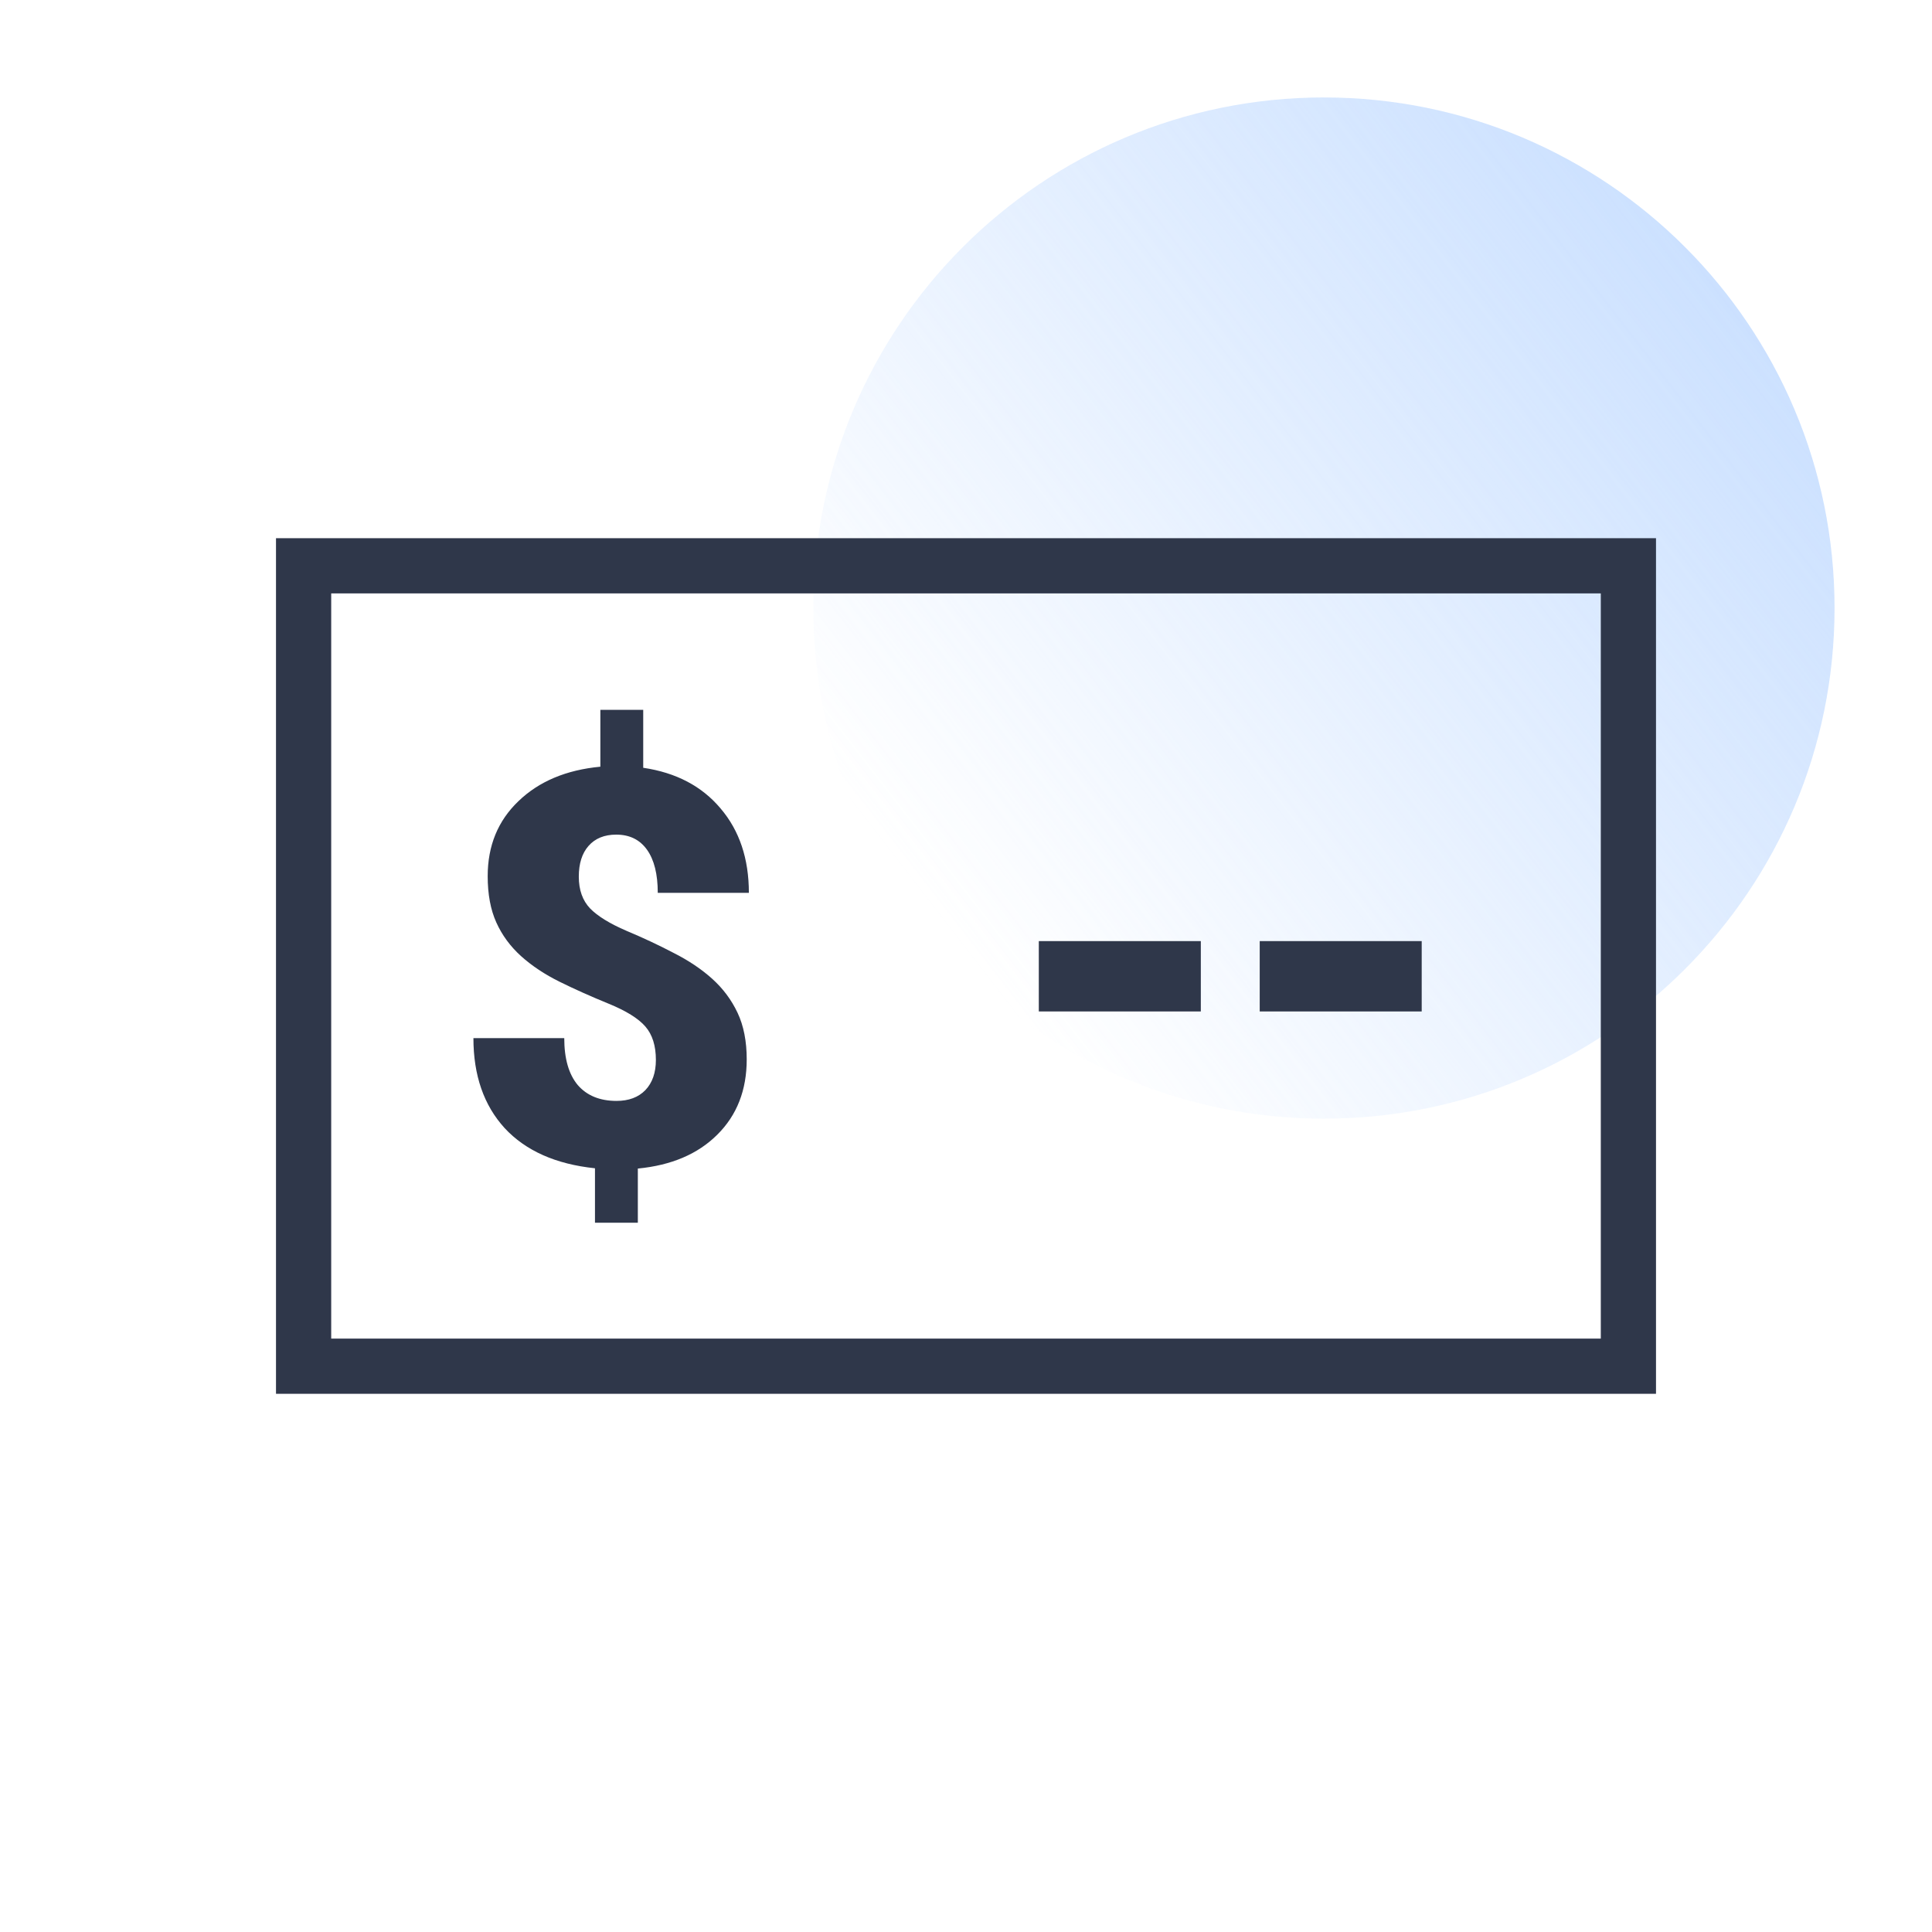
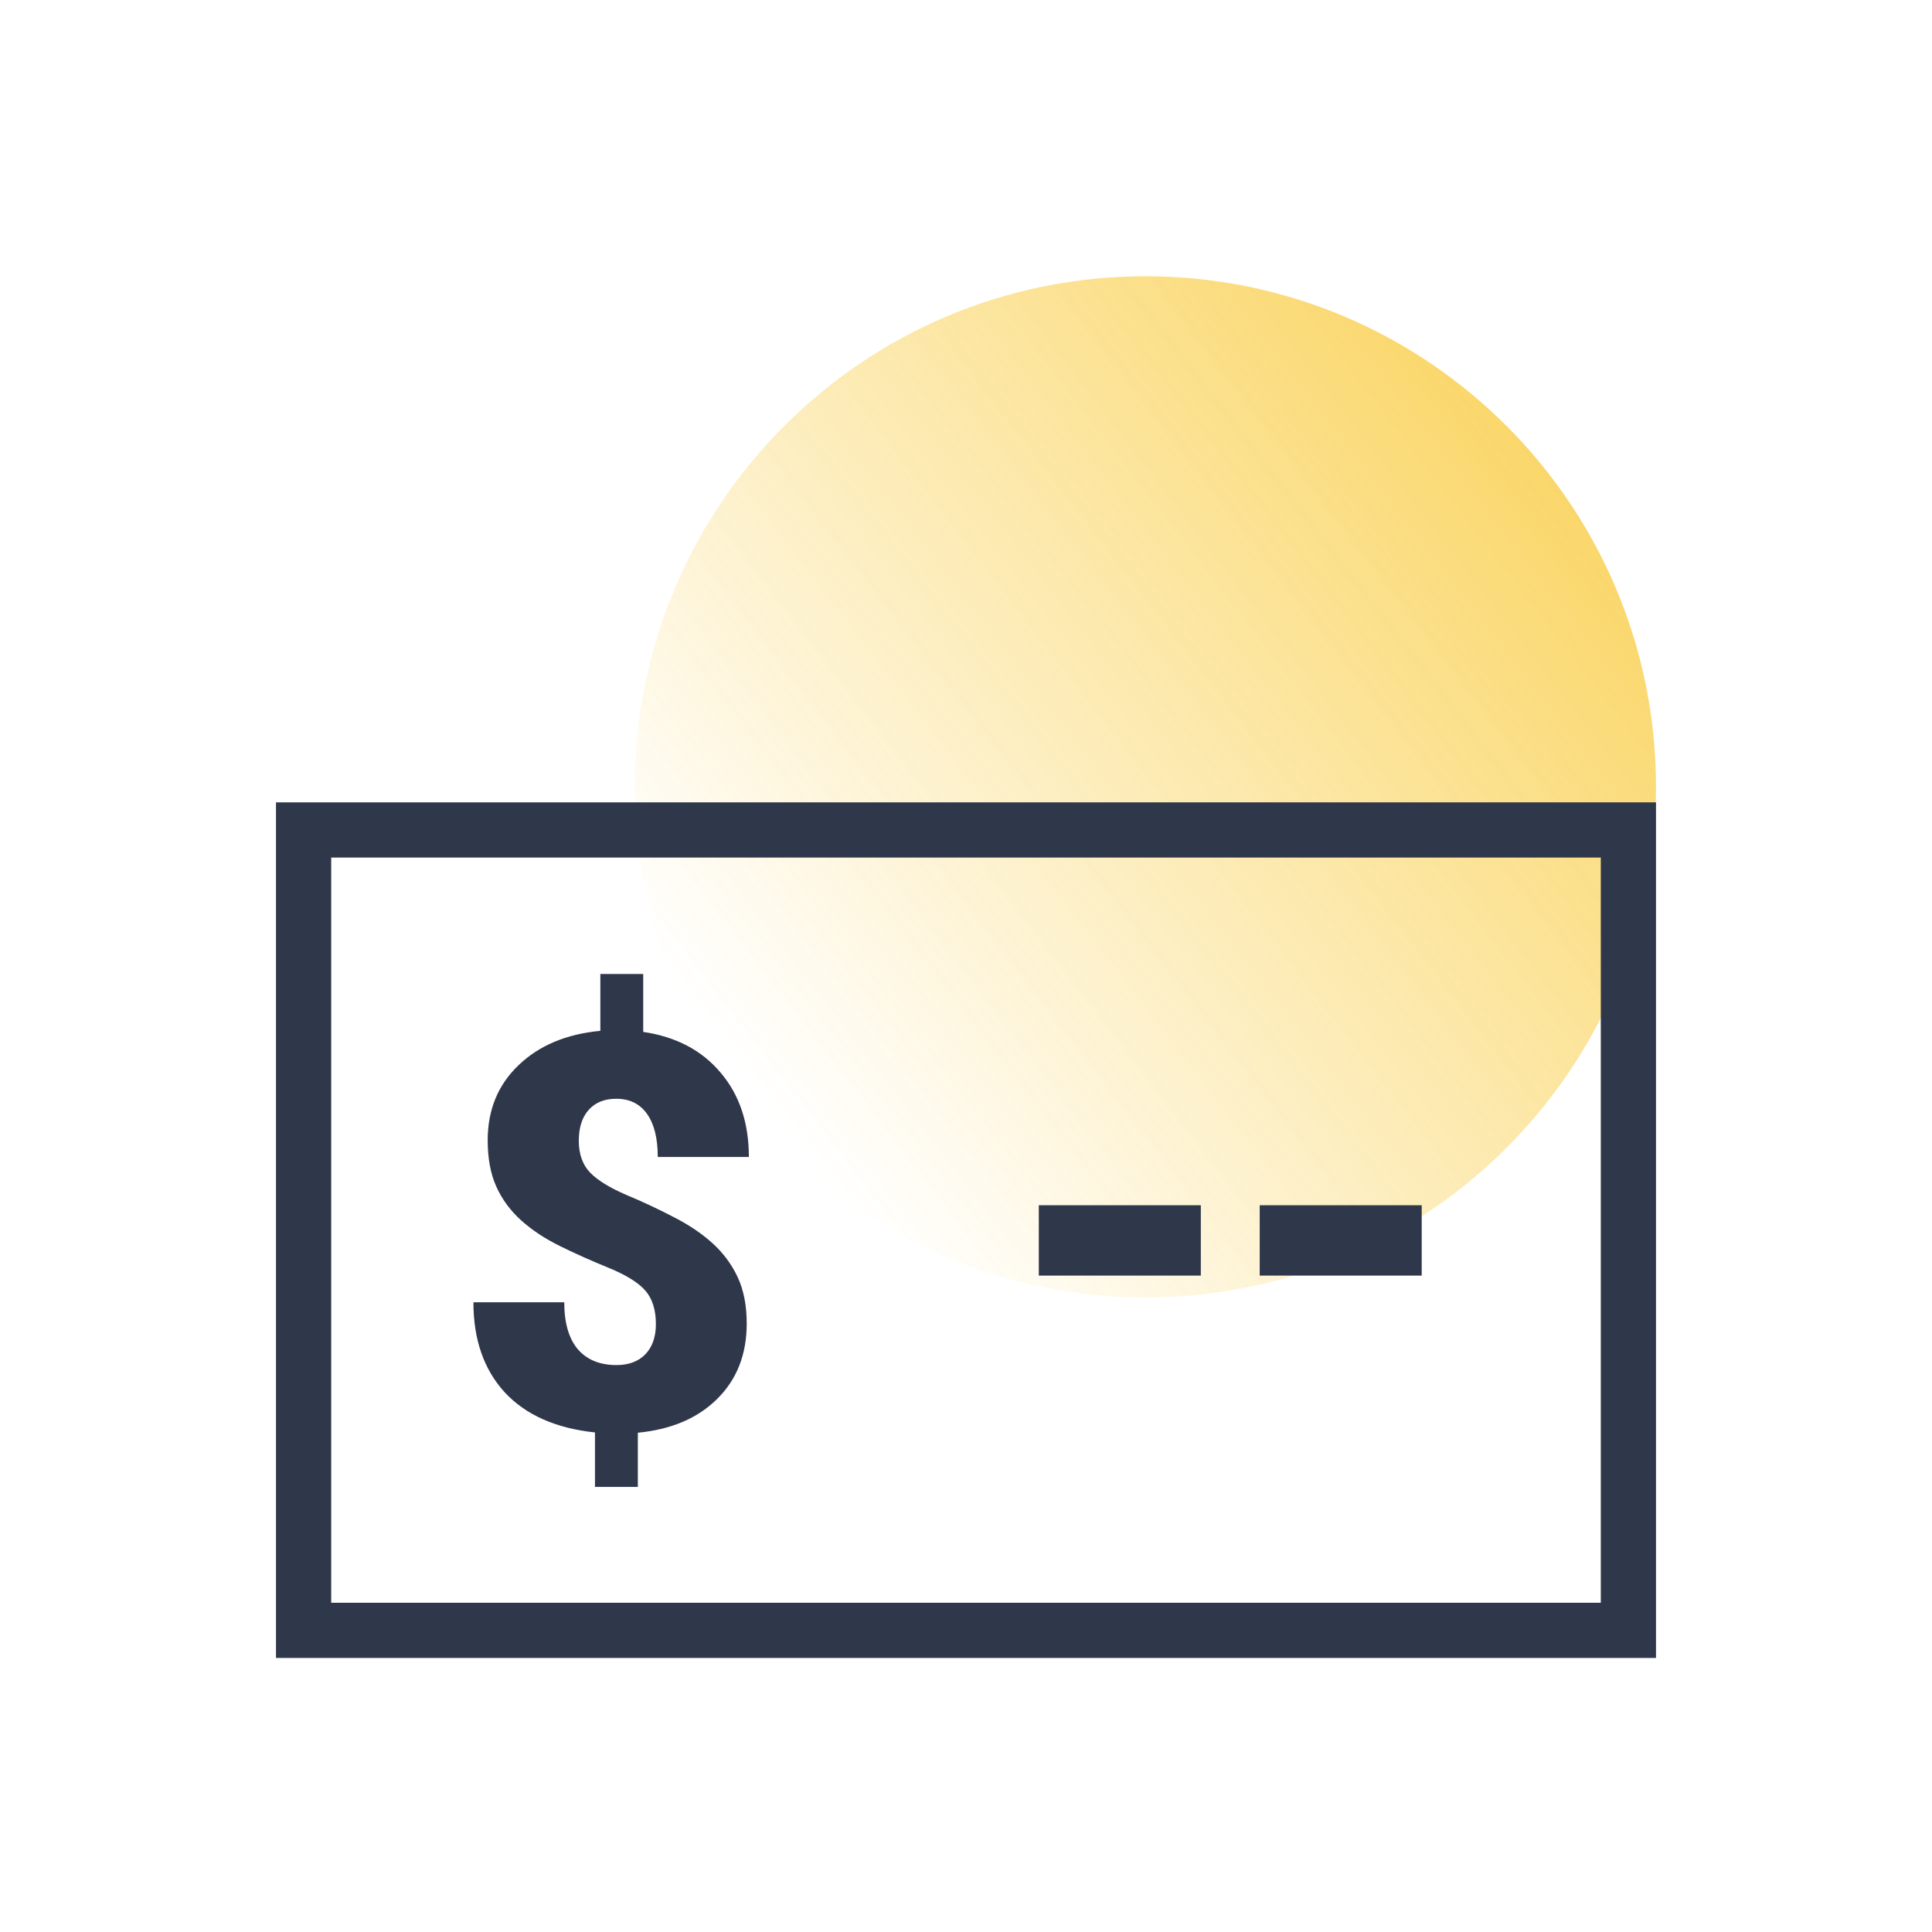
<svg xmlns="http://www.w3.org/2000/svg" width="70" height="70" viewBox="0 0 70 70" fill="none">
-   <path opacity="0.7" d="M66.469 22.031C66.469 32.248 58.186 40.531 47.969 40.531C37.752 40.531 29.469 32.248 29.469 22.031C29.469 11.814 37.752 3.531 47.969 3.531C58.186 3.531 66.469 11.814 66.469 22.031Z" fill="url(#paint0_linear)" />
-   <path fill-rule="evenodd" clip-rule="evenodd" d="M58 21.5H12V48.5H58V21.5ZM10 19.5V50.5H60V19.5H10Z" fill="#2F374A" />
-   <path d="M23.764 38.404C23.764 37.889 23.637 37.486 23.383 37.193C23.129 36.9 22.683 36.623 22.045 36.363C21.407 36.102 20.818 35.839 20.278 35.572C19.737 35.305 19.272 34.995 18.881 34.644C18.491 34.292 18.191 33.885 17.983 33.423C17.774 32.961 17.67 32.401 17.67 31.744C17.67 30.643 18.041 29.738 18.783 29.029C19.526 28.312 20.515 27.896 21.752 27.779V25.718H23.305V27.818C24.496 27.994 25.431 28.485 26.108 29.292C26.791 30.093 27.133 31.112 27.133 32.349H23.832C23.832 31.672 23.702 31.151 23.442 30.787C23.181 30.422 22.81 30.24 22.328 30.24C21.899 30.24 21.563 30.376 21.323 30.65C21.088 30.917 20.971 31.288 20.971 31.763C20.971 32.245 21.108 32.629 21.381 32.915C21.654 33.195 22.094 33.465 22.7 33.726C23.305 33.98 23.875 34.247 24.408 34.527C24.949 34.8 25.414 35.113 25.805 35.464C26.196 35.816 26.502 36.226 26.723 36.695C26.944 37.163 27.055 37.727 27.055 38.384C27.055 39.497 26.7 40.406 25.991 41.109C25.287 41.812 24.327 42.222 23.11 42.339V44.302H21.557V42.329C20.138 42.18 19.047 41.695 18.285 40.874C17.53 40.047 17.153 38.96 17.153 37.613H20.444C20.444 38.355 20.606 38.921 20.932 39.312C21.264 39.696 21.733 39.888 22.338 39.888C22.781 39.888 23.129 39.758 23.383 39.497C23.637 39.23 23.764 38.866 23.764 38.404Z" fill="#2F374A" />
-   <path d="M43.508 36.647H37.638V34.098H43.508V36.647Z" fill="#2F374A" />
-   <path d="M51.511 36.647H45.642V34.098H51.511V36.647Z" fill="#2F374A" />
+   <path opacity="0.7" d="M60 28.51C60 38.728 51.717 47.01 41.5 47.01C31.283 47.01 23 38.728 23 28.51C23 18.293 31.283 10.01 41.5 10.01C51.717 10.01 60 18.293 60 28.51Z" fill="url(#paint0_linear_2833_486)" />
+   <path fill-rule="evenodd" clip-rule="evenodd" d="M58 31.071H12V58.071H58V31.071ZM10 29.071V60.071H60V29.071H10Z" fill="#2F374A" />
+   <path d="M23.764 47.974C23.764 47.46 23.637 47.056 23.383 46.763C23.129 46.47 22.683 46.194 22.045 45.933C21.407 45.673 20.818 45.409 20.278 45.142C19.737 44.875 19.272 44.566 18.881 44.215C18.491 43.863 18.191 43.456 17.983 42.994C17.774 42.532 17.67 41.972 17.67 41.314C17.67 40.214 18.041 39.309 18.783 38.599C19.526 37.883 20.515 37.466 21.752 37.349V35.289H23.305V37.388C24.496 37.564 25.431 38.056 26.108 38.863C26.791 39.664 27.133 40.683 27.133 41.92H23.832C23.832 41.242 23.702 40.722 23.442 40.357C23.181 39.992 22.81 39.81 22.328 39.81C21.899 39.81 21.563 39.947 21.323 40.22C21.088 40.487 20.971 40.858 20.971 41.334C20.971 41.815 21.108 42.2 21.381 42.486C21.654 42.766 22.094 43.036 22.7 43.297C23.305 43.55 23.875 43.817 24.408 44.097C24.949 44.371 25.414 44.683 25.805 45.035C26.196 45.386 26.502 45.797 26.723 46.265C26.944 46.734 27.055 47.297 27.055 47.955C27.055 49.068 26.7 49.976 25.991 50.679C25.287 51.382 24.327 51.793 23.11 51.91V53.873H21.557V51.9C20.138 51.75 19.047 51.265 18.285 50.445C17.53 49.618 17.153 48.531 17.153 47.183H20.444C20.444 47.925 20.606 48.492 20.932 48.882C21.264 49.267 21.733 49.459 22.338 49.459C22.781 49.459 23.129 49.328 23.383 49.068C23.637 48.801 23.764 48.437 23.764 47.974Z" fill="#2F374A" />
+   <path d="M43.508 46.217H37.638V43.668H43.508V46.217Z" fill="#2F374A" />
+   <path d="M51.511 46.217H45.642V43.668H51.511V46.217Z" fill="#2F374A" />
  <defs>
-     <linearGradient id="paint0_linear" x1="62.844" y1="10.844" x2="33.969" y2="33.156" gradientUnits="userSpaceOnUse">
-       <stop stop-color="#B6D4FF" />
-       <stop offset="1" stop-color="#B6D4FF" stop-opacity="0" />
+     <linearGradient id="paint0_linear_2833_486" x1="56.375" y1="17.323" x2="27.5" y2="39.635" gradientUnits="userSpaceOnUse">
+       <stop stop-color="#F8C62C" />
+       <stop offset="1" stop-color="#F8C62C" stop-opacity="0" />
    </linearGradient>
  </defs>
</svg>
